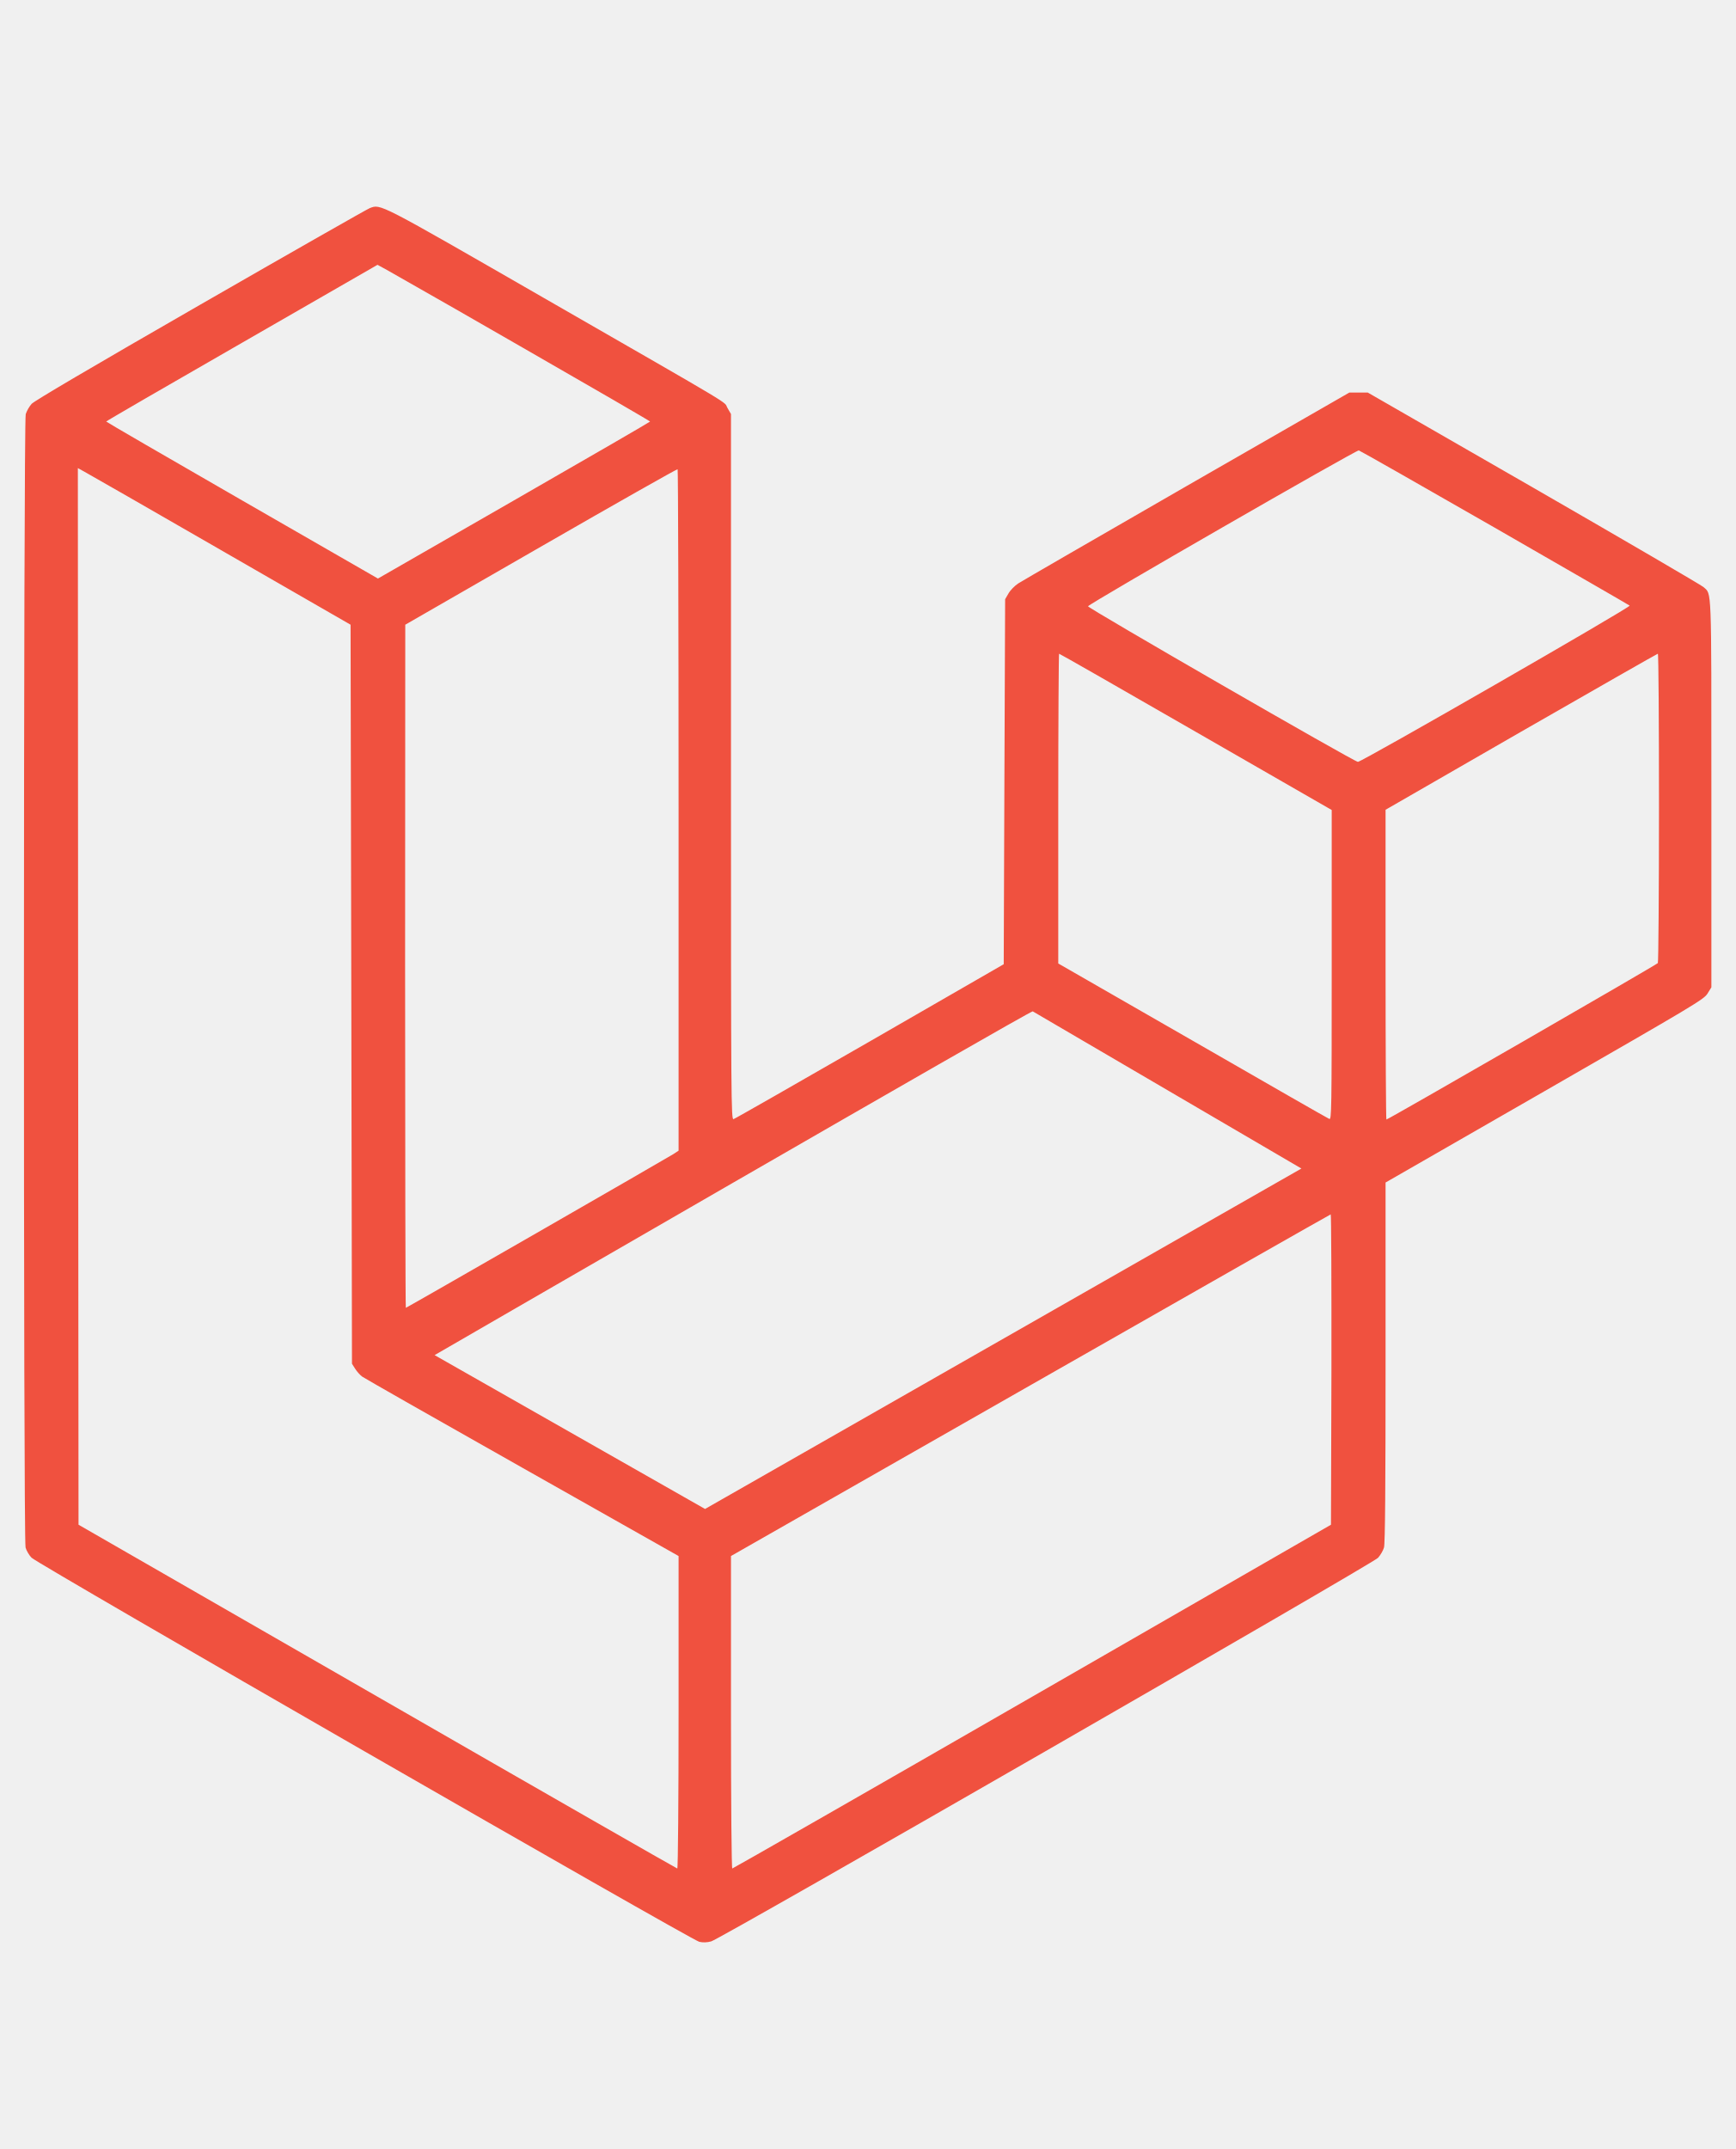
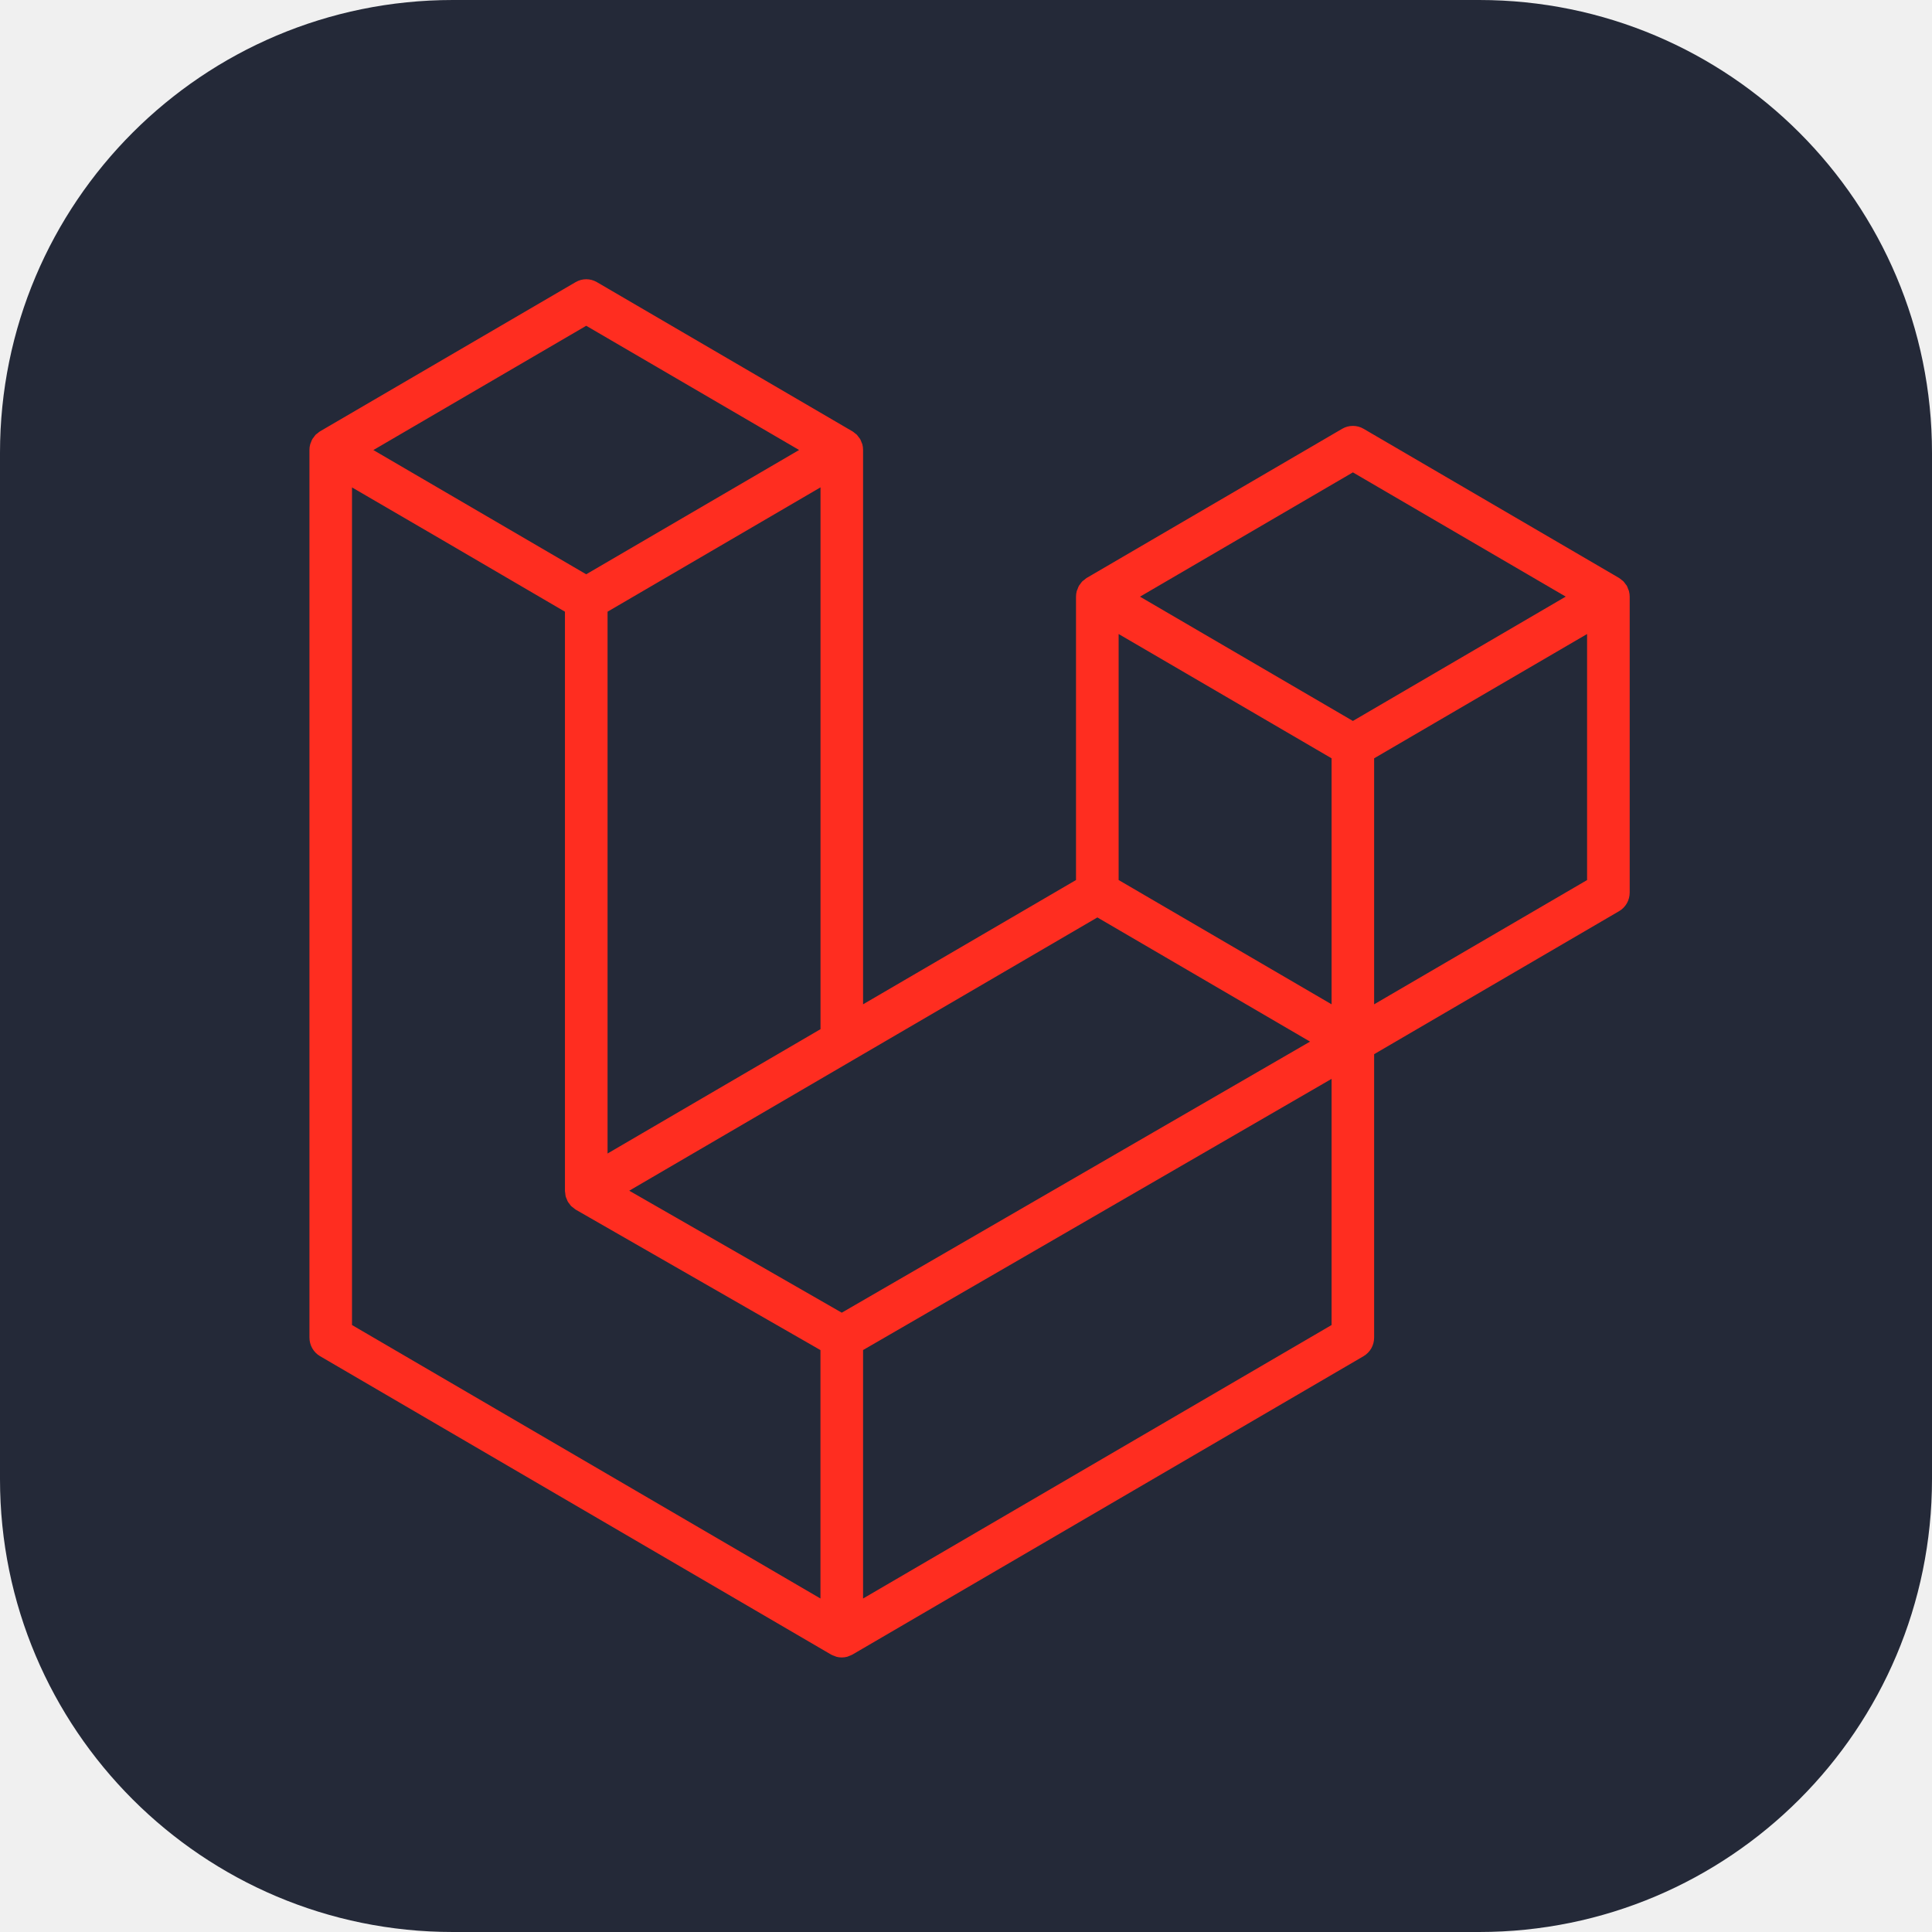
- <svg xmlns="http://www.w3.org/2000/svg" width="42" height="52" viewBox="0 0 52 52" fill="none">
-   <g clip-path="url(#clip0_20_524)">
-     <path d="M11.079 0.045C10.998 0.076 8.714 1.377 6.006 2.934C2.724 4.821 1.039 5.814 0.948 5.908C0.871 5.999 0.81 6.104 0.771 6.216C0.703 6.446 0.698 39.929 0.766 40.17C0.791 40.264 0.872 40.401 0.945 40.476C1.122 40.663 20.715 51.928 20.953 51.983C21.064 52.009 21.188 52.005 21.311 51.971C21.578 51.904 41.119 40.663 41.293 40.48C41.364 40.4 41.446 40.264 41.472 40.17C41.506 40.059 41.519 38.31 41.519 34.623V29.236L46.282 26.5C50.774 23.918 51.049 23.756 51.164 23.579L51.282 23.388V17.585C51.282 11.269 51.294 11.624 51.044 11.396C50.977 11.337 48.689 10.002 45.954 8.426L40.986 5.57H40.434L35.574 8.361C32.899 9.9 30.625 11.215 30.514 11.287C30.403 11.36 30.271 11.495 30.217 11.593L30.119 11.762L30.097 17.228L30.077 22.696L26.064 25.008C23.857 26.277 22.019 27.328 21.98 27.337C21.909 27.357 21.904 26.837 21.904 16.789V6.213L21.799 6.031C21.666 5.81 22.26 6.163 16.296 2.735C11.295 -0.141 11.415 -0.081 11.079 0.045ZM15.676 4.232C17.768 5.432 19.48 6.426 19.48 6.438C19.48 6.45 17.646 7.511 15.404 8.799L11.325 11.142L7.253 8.8C5.015 7.511 3.182 6.45 3.182 6.438C3.182 6.425 5.012 5.365 7.25 4.08L11.312 1.743L11.592 1.896C12.956 2.67 14.318 3.449 15.676 4.232ZM44.791 9.619C46.994 10.887 48.816 11.936 48.834 11.953C48.88 11.995 40.8 16.639 40.69 16.634C40.579 16.631 32.599 12.029 32.603 11.973C32.607 11.909 40.636 7.29 40.717 7.303C40.754 7.312 42.588 8.355 44.791 9.619ZM6.622 10.29L10.505 12.525L10.527 23.594L10.547 34.665L10.642 34.815C10.692 34.894 10.785 35.001 10.853 35.051C10.918 35.098 13.078 36.329 15.654 37.782L20.334 40.426V45.108C20.334 47.678 20.317 49.787 20.295 49.787C20.278 49.787 16.232 47.472 11.307 44.637L2.353 39.488L2.341 23.658L2.333 7.833L2.532 7.943C2.647 8.004 4.485 9.059 6.621 10.289L6.622 10.29ZM20.334 18.081V28.282L20.177 28.385C19.964 28.52 12.187 32.99 12.161 32.99C12.149 32.99 12.139 28.384 12.139 22.755L12.144 12.525L16.206 10.188C18.44 8.902 20.283 7.859 20.305 7.867C20.32 7.876 20.334 12.473 20.334 18.081ZM35.833 15.735L39.905 18.076V22.718C39.905 27.12 39.9 27.357 39.833 27.331C39.79 27.315 37.947 26.259 35.737 24.986L31.711 22.674V18.035C31.711 15.481 31.724 13.394 31.736 13.394C31.754 13.394 33.596 14.447 35.833 15.735ZM49.712 18.005C49.712 20.546 49.695 22.641 49.678 22.662C49.648 22.708 41.595 27.349 41.544 27.349C41.531 27.349 41.519 25.263 41.519 22.708V18.069L45.581 15.73C47.818 14.447 49.661 13.394 49.678 13.394C49.699 13.394 49.712 15.468 49.712 18.005ZM38.997 28.817L21.127 39.016L13.023 34.407C13.023 34.407 30.875 24.081 30.946 24.108L38.997 28.817ZM39.897 34.84L39.883 39.488L30.934 44.638C26.011 47.472 21.963 49.787 21.943 49.787C21.922 49.787 21.904 47.895 21.904 45.109V40.426L30.875 35.31C35.803 32.498 39.853 30.196 39.875 30.191C39.892 30.191 39.9 32.282 39.897 34.84L39.897 34.84Z" fill="#F0513F" />
+ <svg xmlns="http://www.w3.org/2000/svg" width="36" height="36" viewBox="0 0 36 36" fill="none">
+   <g clip-path="url(#clip0_186_85)">
+     <path d="M27.562 0H8.438C3.778 0 0 3.778 0 8.438V27.562C0 32.222 3.778 36 8.438 36H27.562C32.222 36 36 32.222 36 27.562V8.438C36 3.778 32.222 0 27.562 0Z" fill="#242938" />
+     <path fill-rule="evenodd" clip-rule="evenodd" d="M30.353 11.013C30.362 11.047 30.367 11.082 30.367 11.118V16.63C30.367 16.701 30.349 16.771 30.314 16.832C30.279 16.893 30.229 16.944 30.168 16.979L25.605 19.643V24.922C25.605 24.993 25.587 25.062 25.553 25.123C25.518 25.184 25.468 25.235 25.407 25.271L15.883 30.831C15.861 30.843 15.837 30.851 15.814 30.86C15.805 30.863 15.796 30.869 15.787 30.871C15.72 30.889 15.65 30.889 15.584 30.871C15.573 30.868 15.563 30.862 15.552 30.858C15.531 30.85 15.508 30.843 15.487 30.831L5.965 25.271C5.904 25.236 5.854 25.185 5.819 25.124C5.784 25.063 5.766 24.993 5.766 24.922V8.385C5.766 8.349 5.77 8.314 5.78 8.28C5.782 8.268 5.789 8.258 5.793 8.246C5.801 8.225 5.808 8.204 5.819 8.184C5.826 8.171 5.837 8.16 5.846 8.148C5.857 8.132 5.868 8.116 5.881 8.101C5.892 8.09 5.907 8.081 5.92 8.071C5.935 8.059 5.947 8.046 5.964 8.037H5.964L10.726 5.257C10.786 5.222 10.854 5.203 10.924 5.203C10.993 5.203 11.062 5.222 11.122 5.257L15.883 8.037H15.884C15.9 8.047 15.914 8.059 15.928 8.071C15.941 8.081 15.955 8.09 15.966 8.101C15.98 8.116 15.99 8.132 16.002 8.148C16.011 8.16 16.022 8.171 16.029 8.184C16.04 8.204 16.047 8.225 16.055 8.246C16.059 8.258 16.066 8.268 16.069 8.28C16.078 8.315 16.082 8.35 16.082 8.385V18.714L20.05 16.398V11.117C20.05 11.082 20.055 11.047 20.064 11.013C20.067 11.001 20.074 10.99 20.078 10.979C20.086 10.958 20.093 10.936 20.104 10.916C20.111 10.903 20.122 10.893 20.13 10.881C20.142 10.865 20.152 10.848 20.166 10.834C20.177 10.823 20.192 10.814 20.205 10.804C20.22 10.792 20.232 10.779 20.248 10.769H20.249L25.011 7.989C25.071 7.954 25.139 7.936 25.209 7.936C25.279 7.936 25.347 7.954 25.407 7.989L30.168 10.769C30.185 10.779 30.198 10.792 30.213 10.803C30.225 10.813 30.24 10.823 30.251 10.834C30.265 10.848 30.275 10.865 30.287 10.881C30.296 10.893 30.307 10.903 30.314 10.916C30.325 10.936 30.331 10.958 30.339 10.979C30.344 10.99 30.35 11.001 30.353 11.013ZM29.573 16.398V11.814L27.907 12.786L25.605 14.13V18.714L29.574 16.398H29.573ZM24.812 24.69V20.103L22.548 21.414L16.082 25.156V29.786L24.812 24.69ZM6.559 9.081V24.69L15.288 29.786V25.157L10.728 22.54L10.727 22.539L10.725 22.538C10.709 22.529 10.697 22.515 10.682 22.504C10.67 22.494 10.655 22.486 10.645 22.475L10.643 22.474C10.63 22.461 10.621 22.446 10.611 22.432C10.601 22.418 10.589 22.407 10.581 22.392L10.581 22.391C10.572 22.376 10.566 22.358 10.56 22.341C10.553 22.326 10.545 22.312 10.541 22.295V22.295C10.536 22.276 10.535 22.256 10.533 22.236C10.531 22.221 10.527 22.206 10.527 22.191V11.398L8.226 10.053L6.559 9.082V9.081ZM10.924 6.07L6.957 8.386L10.923 10.701L14.89 8.385L10.923 6.07L10.924 6.07ZM12.987 20.521L15.289 19.177V9.081L13.623 10.054L11.321 11.398V21.494L12.987 20.521ZM25.209 8.802L21.242 11.118L25.209 13.434L29.175 11.117L25.209 8.802ZM24.812 14.13L22.51 12.786L20.844 11.814V16.398L23.145 17.741L24.812 18.714V14.13ZM15.685 24.46L21.503 21.092L24.411 19.409L20.448 17.095L15.884 19.759L11.725 22.187L15.685 24.46Z" fill="#FF2D20" />
  </g>
  <defs>
-     <clipPath id="clip0_20_524">
-       <rect width="52" height="52" fill="white" />
+     <clipPath id="clip0_186_85">
+       <rect width="36" height="36" fill="white" />
    </clipPath>
  </defs>
</svg>
